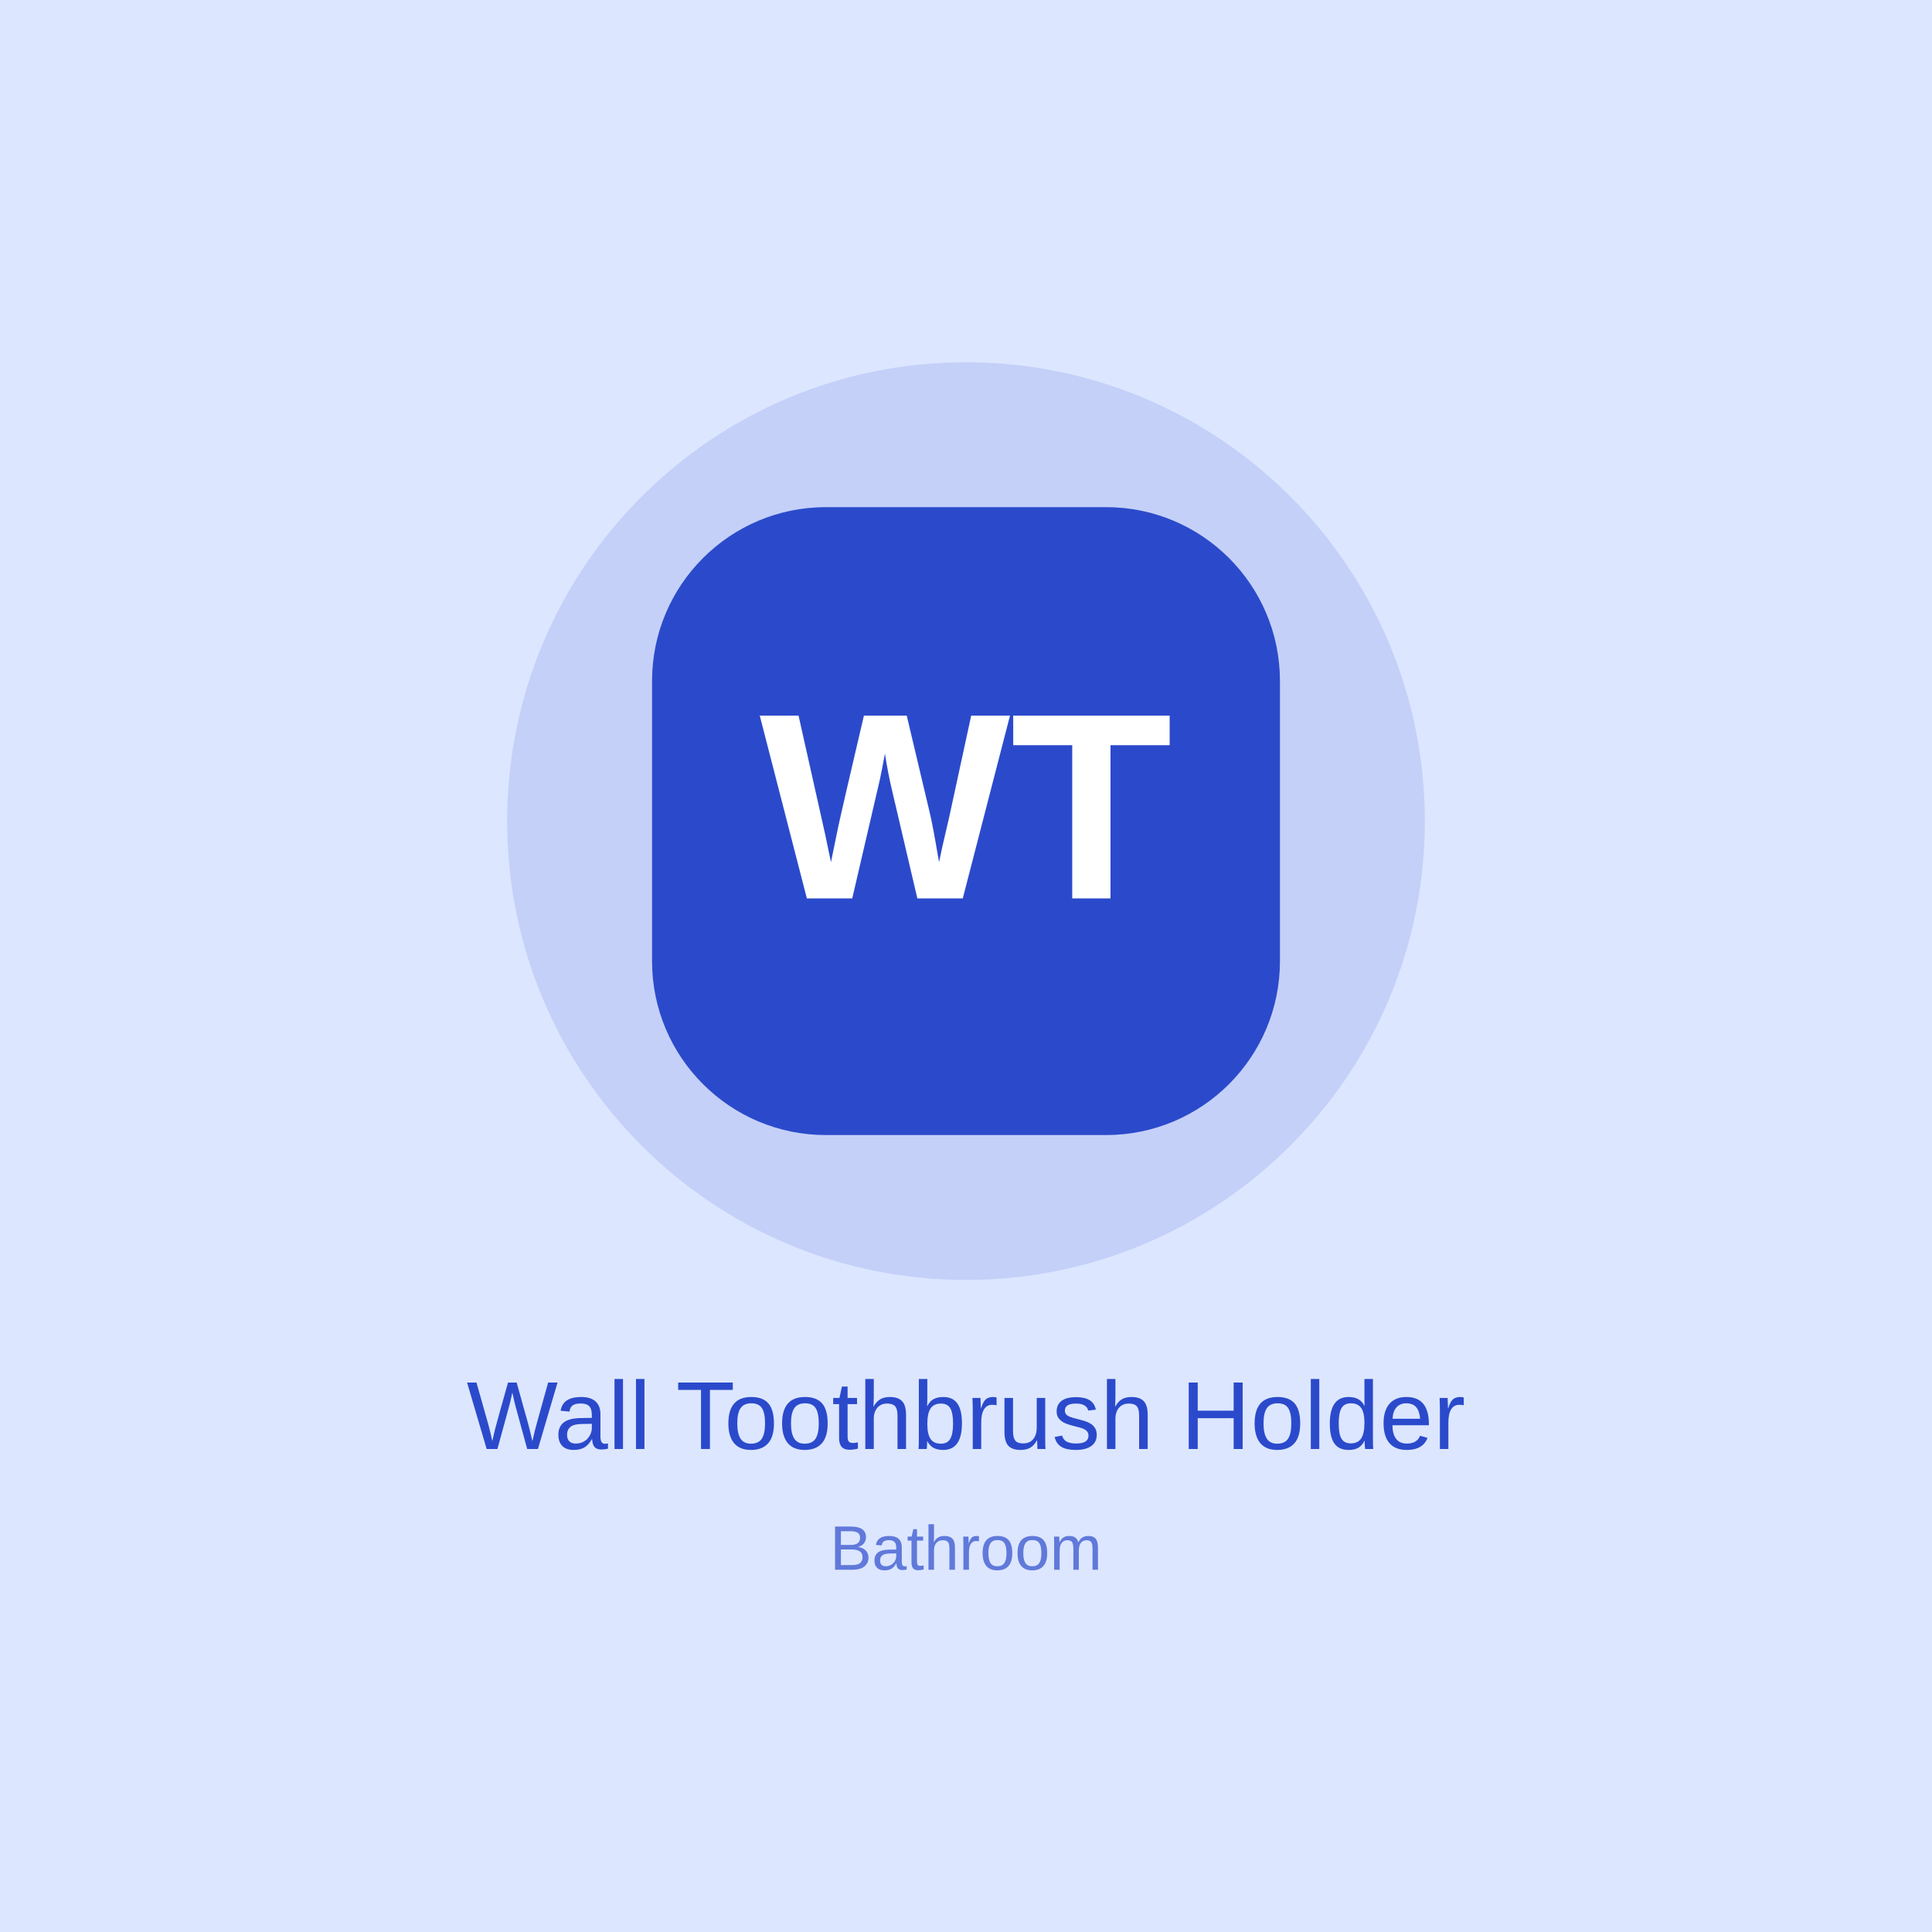
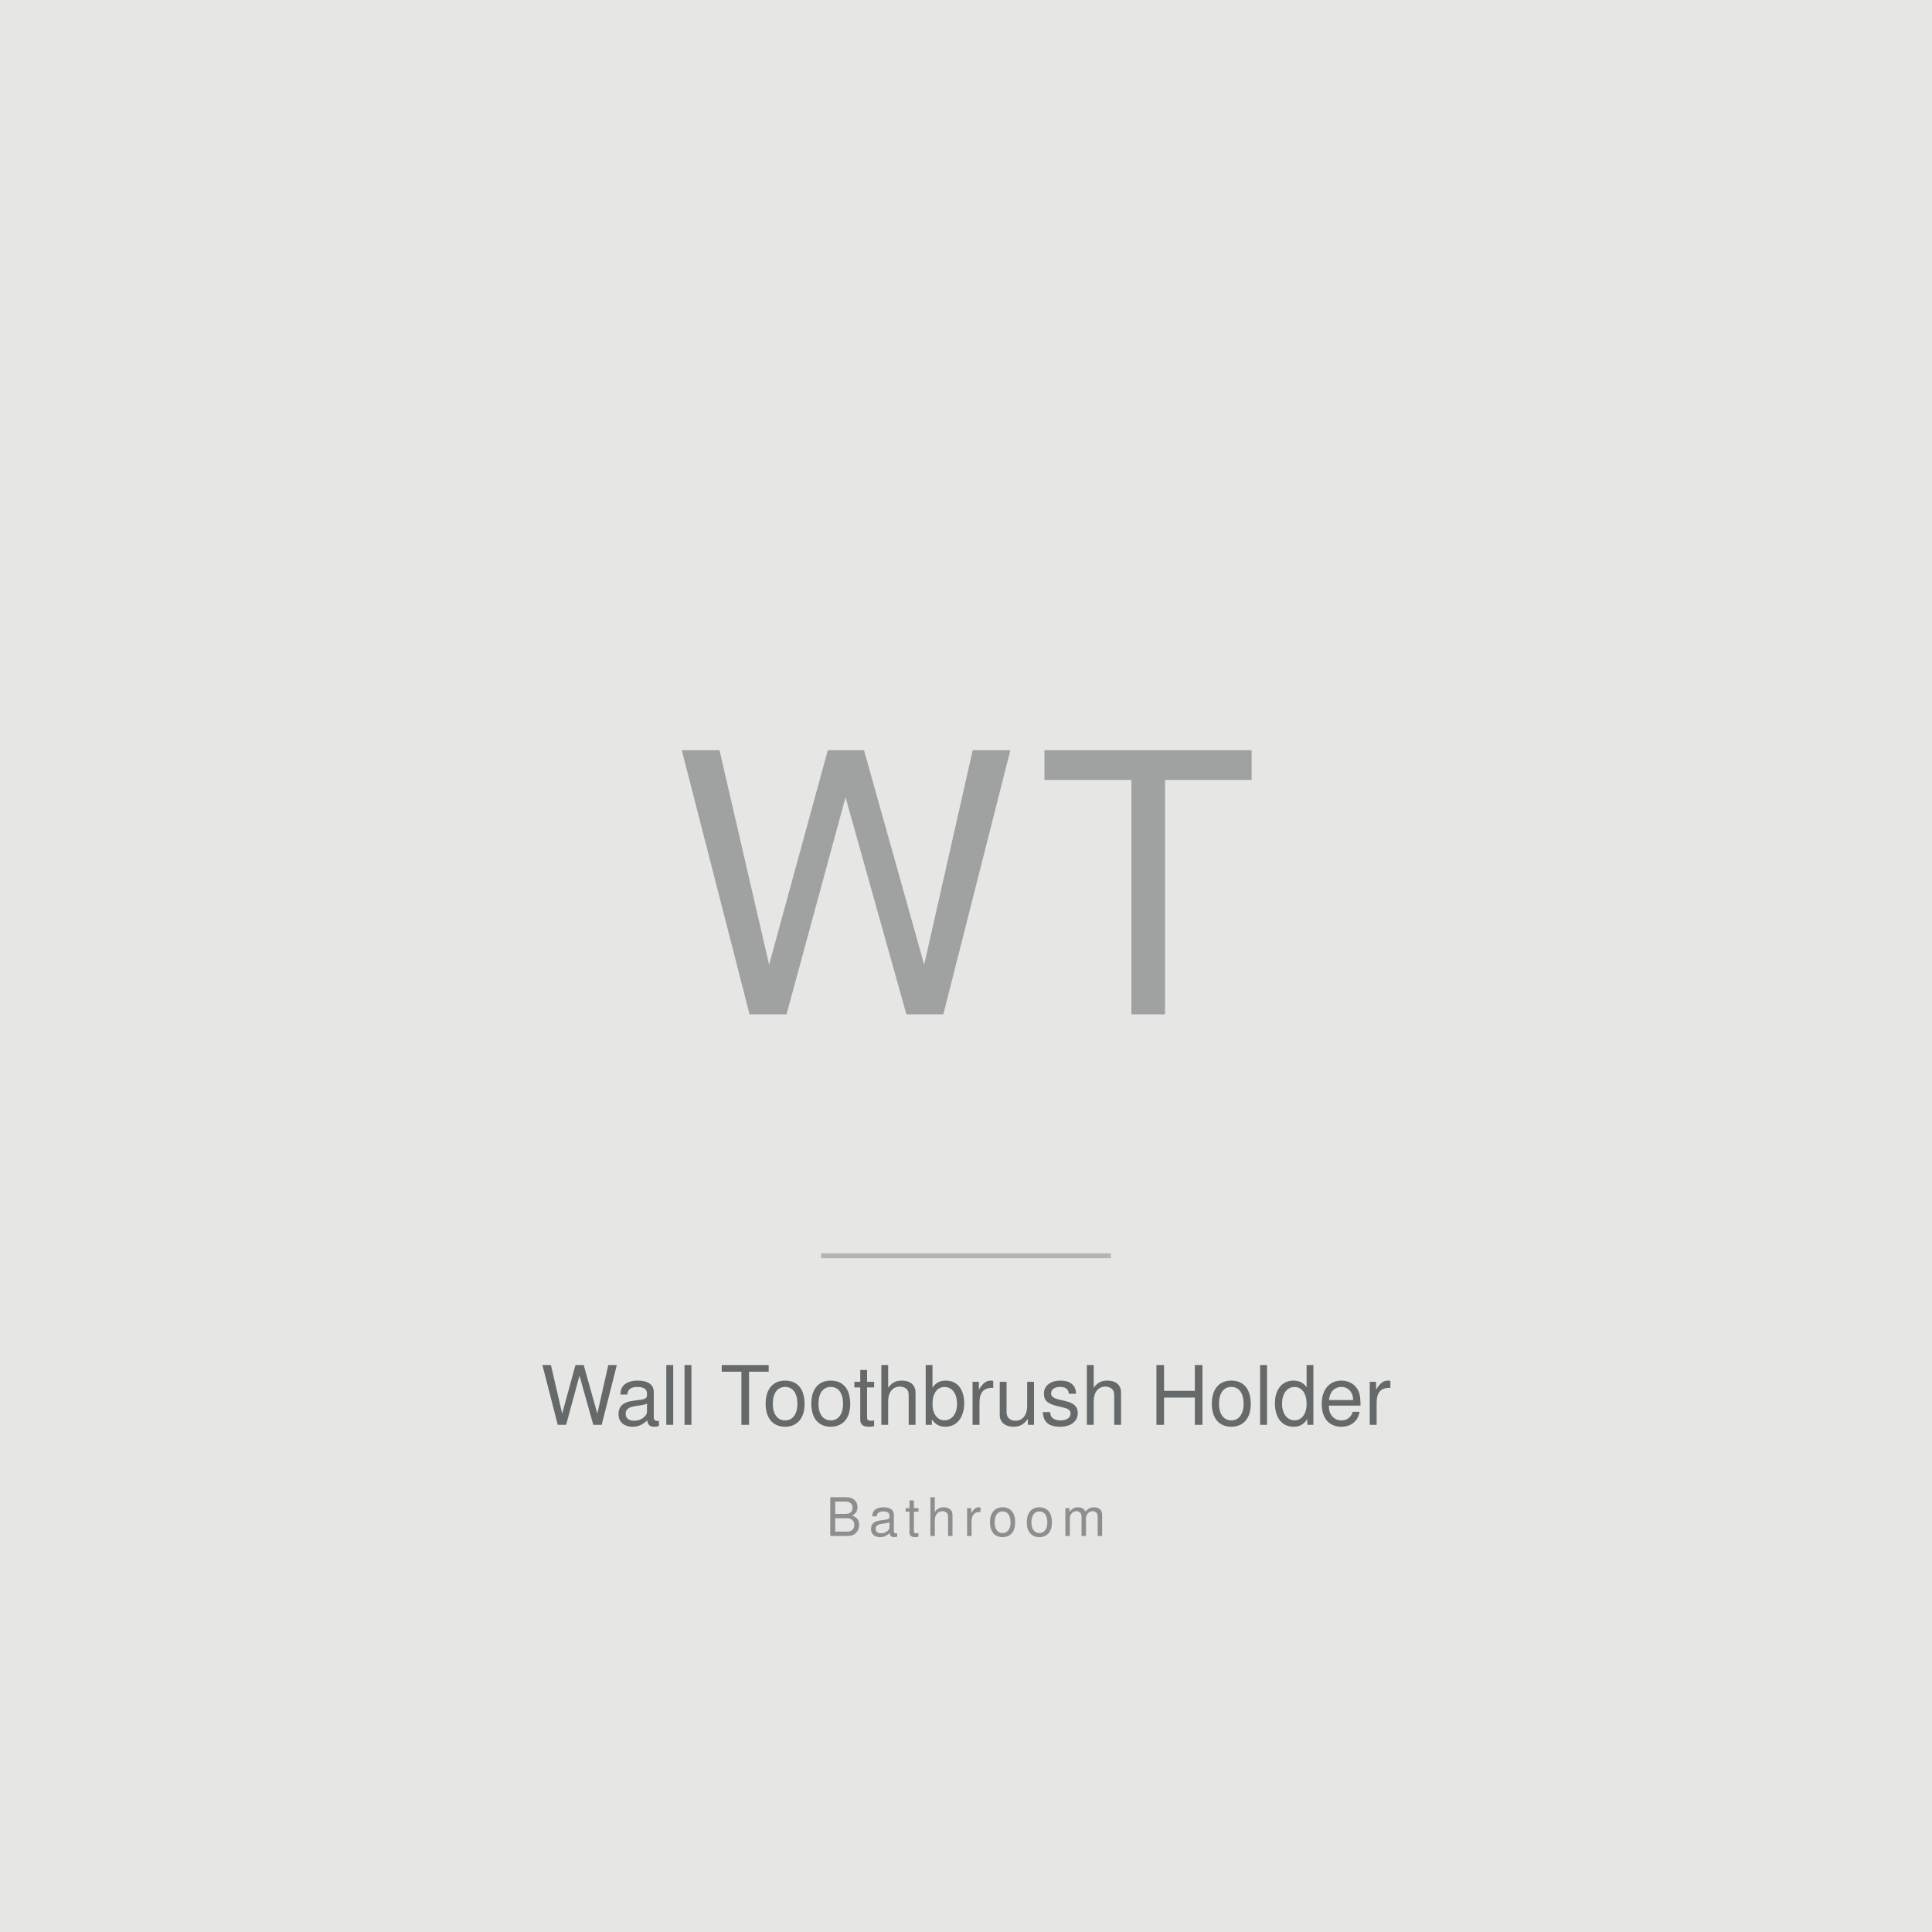
<svg xmlns="http://www.w3.org/2000/svg" viewBox="0 0 800 800" width="800" height="800" role="img" aria-label="Wall Toothbrush Holder">
-   <rect width="800" height="800" fill="#DCE6FF" />
-   <circle cx="400" cy="340" r="190" fill="#2B4ACB" opacity="0.14" />
-   <rect x="270" y="210" width="260" height="260" rx="72" fill="#2B4ACB" />
-   <text x="400" y="372" text-anchor="middle" font-family="Arial, Helvetica, sans-serif" font-size="110" font-weight="700" fill="#ffffff">WT</text>
-   <text x="400" y="600" text-anchor="middle" font-family="Arial, Helvetica, sans-serif" font-size="40" fill="#2B4ACB">Wall Toothbrush Holder</text>
-   <text x="400" y="650" text-anchor="middle" font-family="Arial, Helvetica, sans-serif" font-size="26" fill="#2B4ACB" opacity="0.7">Bathroom</text>
+   <rect width="800" height="800" fill="#E6E7E4" />
+   <text x="400" y="420" text-anchor="middle" font-family="Helvetica, Arial, sans-serif" font-size="150" font-weight="300" letter-spacing="6" fill="#66696A" opacity="0.55">WT</text>
+   <line x1="340" y1="520" x2="460" y2="520" stroke="#66696A" stroke-width="2" opacity="0.4" />
+   <text x="400" y="590" text-anchor="middle" font-family="Helvetica, Arial, sans-serif" font-size="34" fill="#66696A">Wall Toothbrush Holder</text>
+   <text x="400" y="636" text-anchor="middle" font-family="Helvetica, Arial, sans-serif" font-size="22" letter-spacing="3" fill="#66696A" opacity="0.7">Bathroom</text>
</svg>
